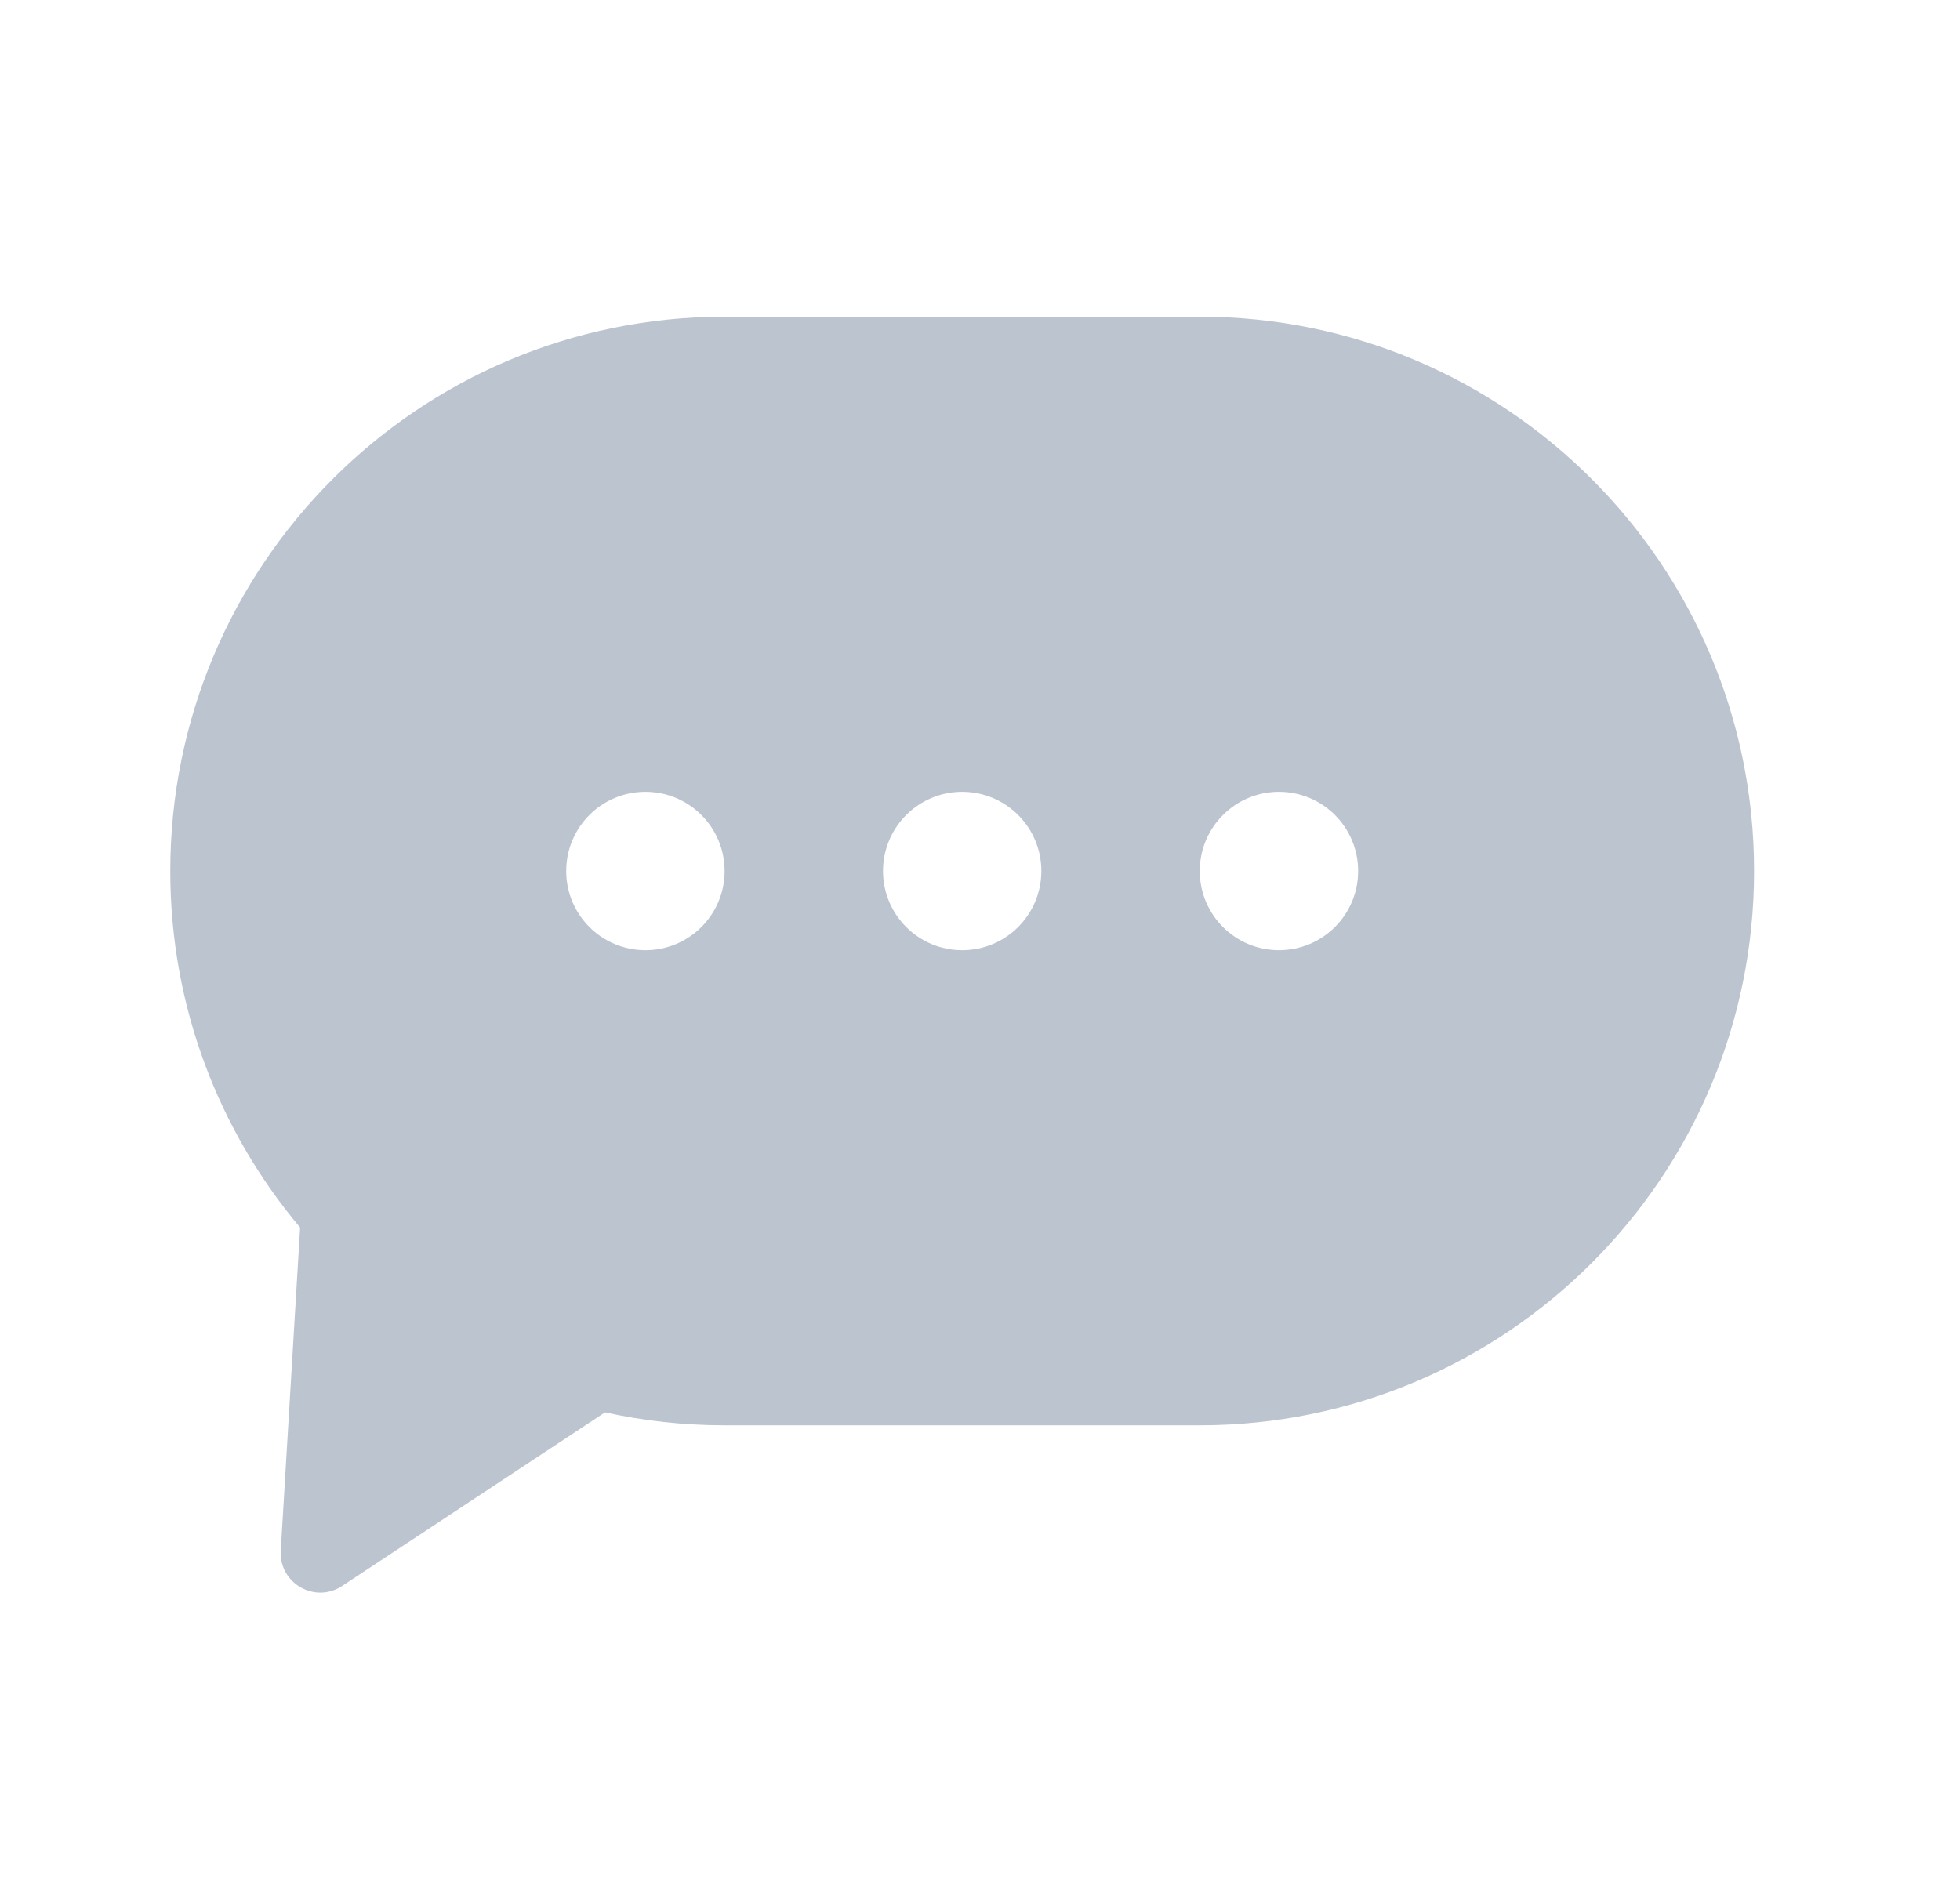
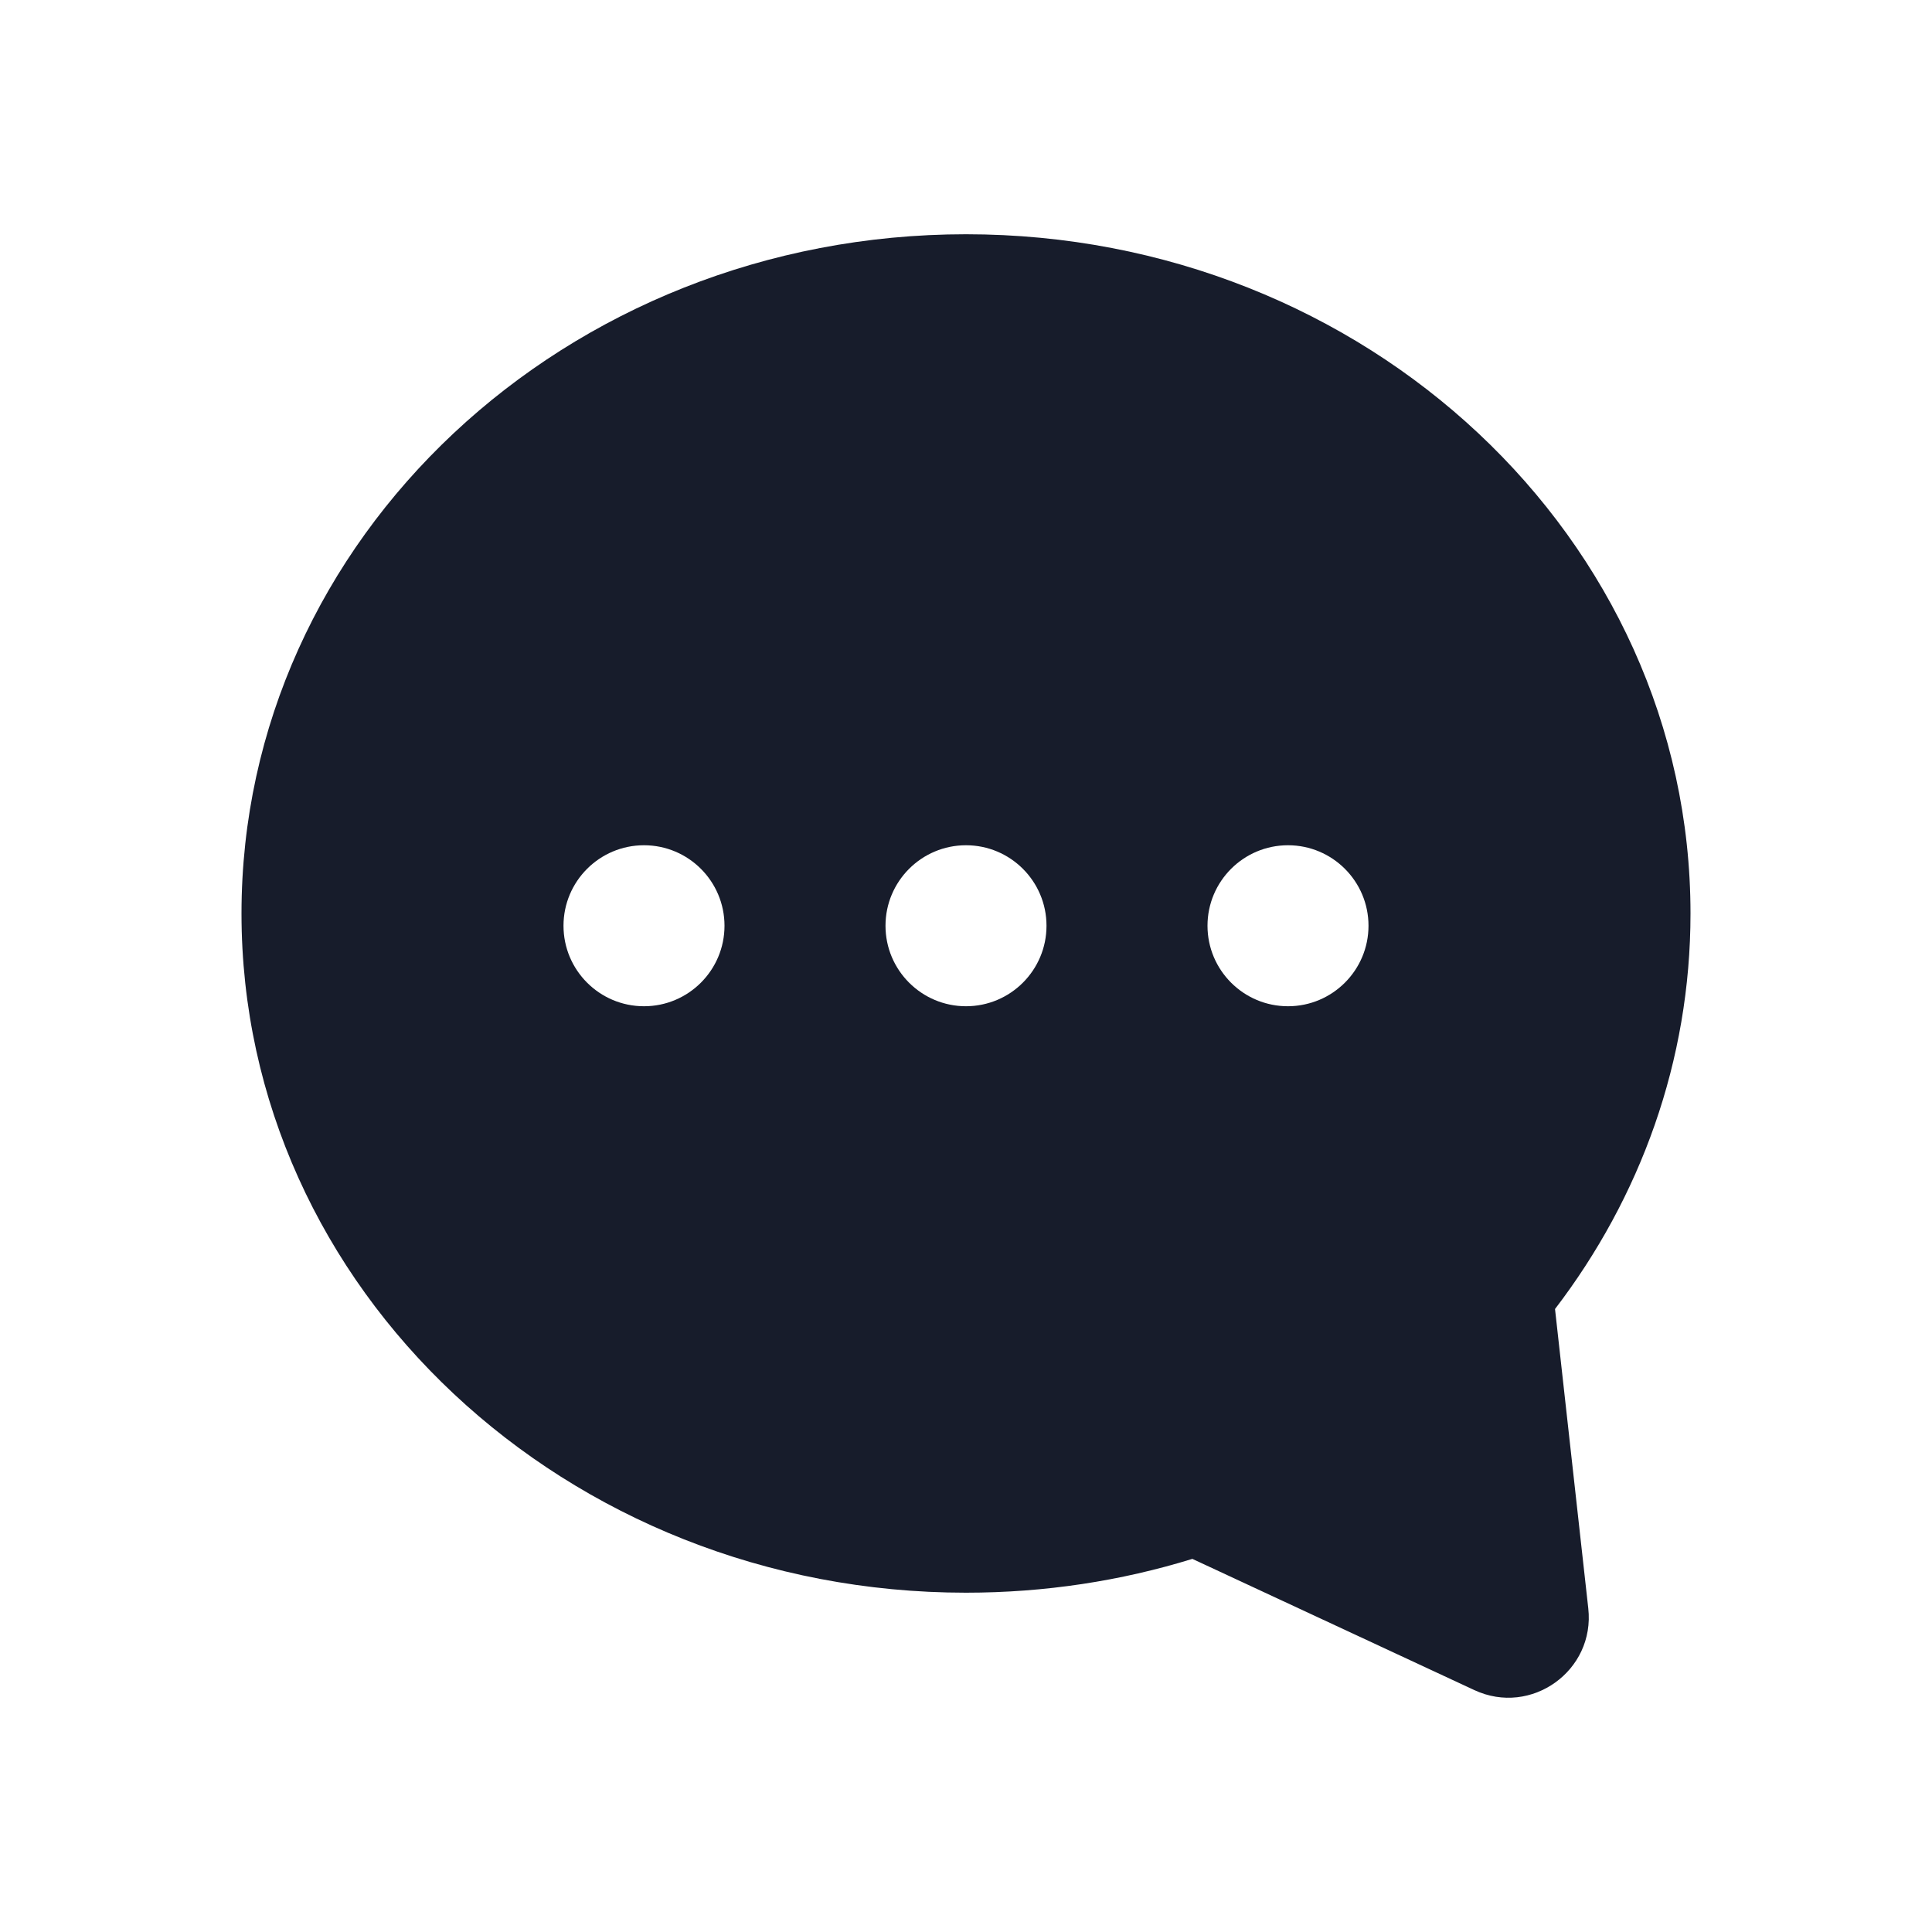
- <svg xmlns="http://www.w3.org/2000/svg" width="33" height="32" viewBox="0 0 33 32" fill="none">
+ <svg xmlns="http://www.w3.org/2000/svg" width="24" height="24" viewBox="0 0 24 24" fill="none">
  <g id="ic_chat_fill_24">
-     <path id="Vector" fill-rule="evenodd" clip-rule="evenodd" d="M2.867 14.667C2.867 9.512 7.045 5.333 12.2 5.333H20.2C25.355 5.333 29.533 9.512 29.533 14.667C29.533 19.821 25.355 24 20.2 24H12.2C11.509 24 10.835 23.925 10.187 23.782L5.759 26.706C5.301 27.008 4.694 26.658 4.727 26.109L5.053 20.67C3.689 19.047 2.867 16.953 2.867 14.667ZM12.2 14.667C12.2 15.403 11.603 16 10.867 16C10.13 16 9.533 15.403 9.533 14.667C9.533 13.93 10.13 13.333 10.867 13.333C11.603 13.333 12.2 13.93 12.2 14.667ZM16.2 16C16.936 16 17.533 15.403 17.533 14.667C17.533 13.93 16.936 13.333 16.2 13.333C15.464 13.333 14.867 13.93 14.867 14.667C14.867 15.403 15.464 16 16.2 16ZM22.867 14.667C22.867 15.403 22.27 16 21.533 16C20.797 16 20.2 15.403 20.2 14.667C20.2 13.93 20.797 13.333 21.533 13.333C22.27 13.333 22.867 13.93 22.867 14.667Z" fill="#BCC4CF" />
+     <path id="Vector" fill-rule="evenodd" clip-rule="evenodd" d="M12 19.785C12.982 19.785 13.927 19.638 14.812 19.365L18.315 20.995C19.022 21.324 19.817 20.753 19.73 19.978L19.317 16.261C20.376 14.877 21 13.181 21 11.348C21 6.688 16.97 2.91 12 2.91C7.029 2.91 3 6.688 3 11.348C3 16.008 7.029 19.785 12 19.785ZM8 12.5C8.552 12.5 9 12.052 9 11.5C9 10.948 8.552 10.5 8 10.5C7.448 10.5 7 10.948 7 11.5C7 12.052 7.448 12.5 8 12.5ZM13 11.5C13 12.052 12.552 12.5 12 12.5C11.448 12.5 11 12.052 11 11.5C11 10.948 11.448 10.5 12 10.5C12.552 10.5 13 10.948 13 11.5ZM16 12.5C16.552 12.5 17 12.052 17 11.5C17 10.948 16.552 10.5 16 10.5C15.448 10.5 15 10.948 15 11.5C15 12.052 15.448 12.5 16 12.5Z" fill="#171C2B" />
  </g>
</svg>
